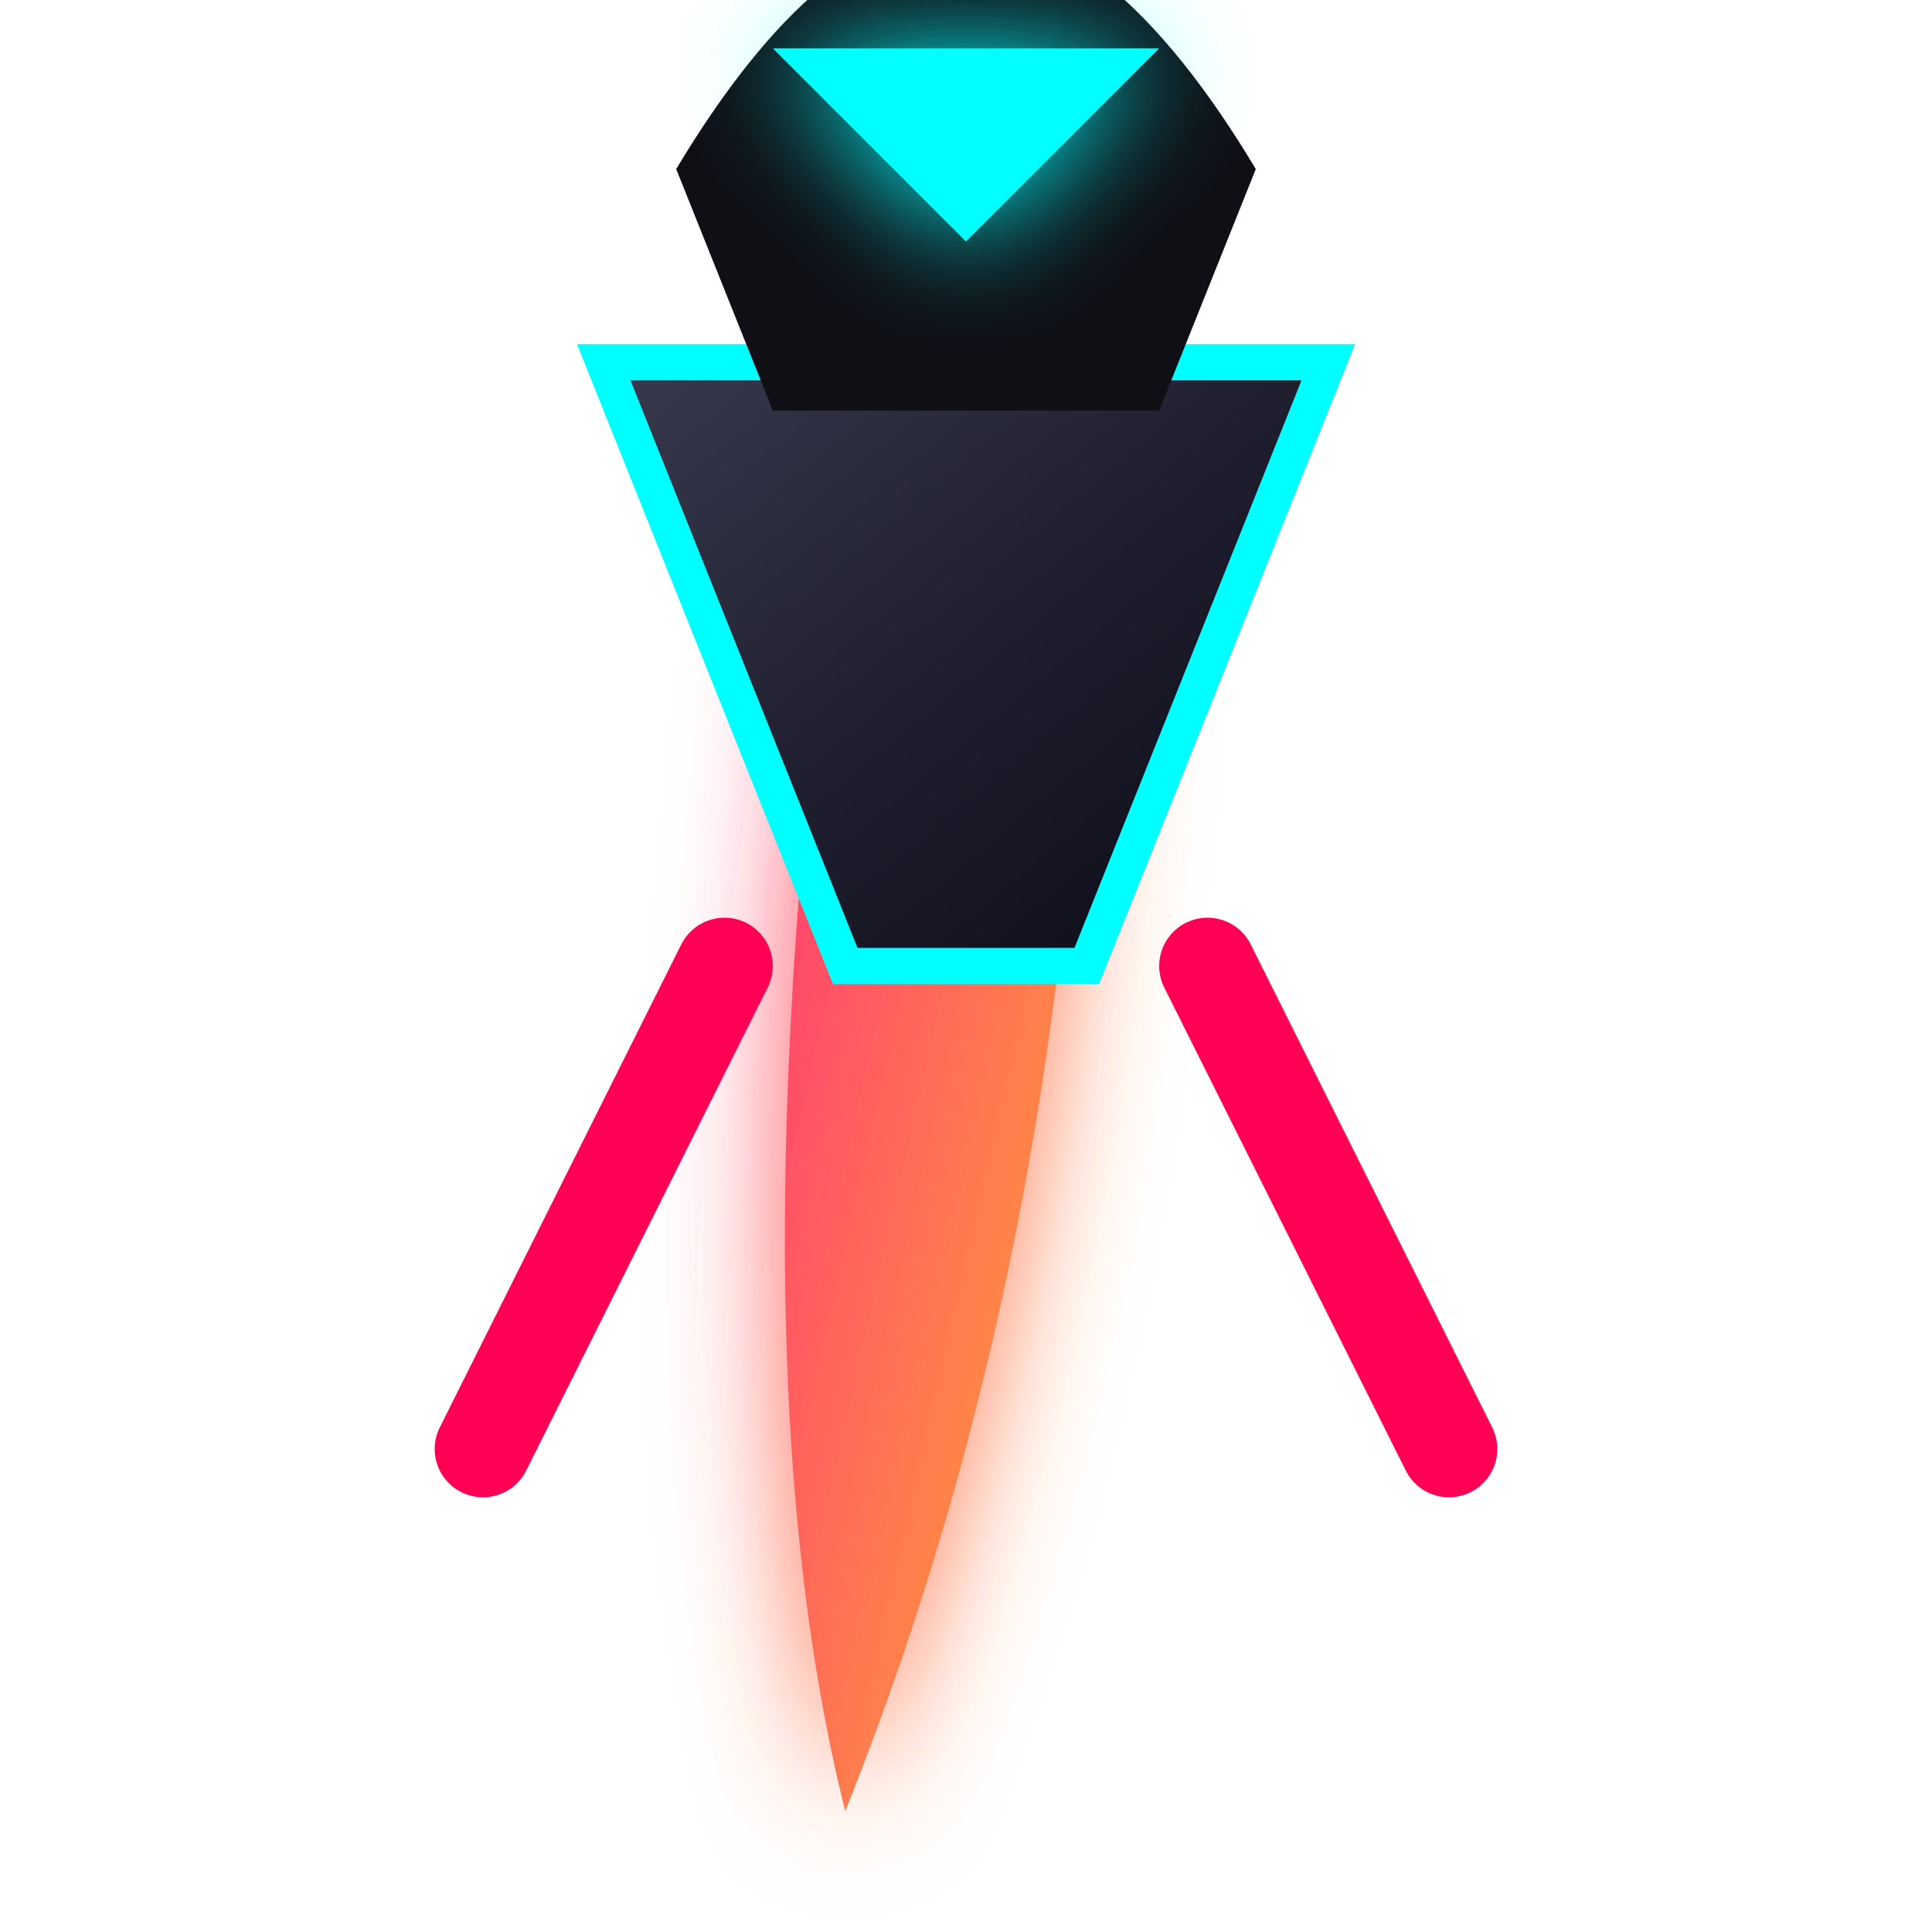
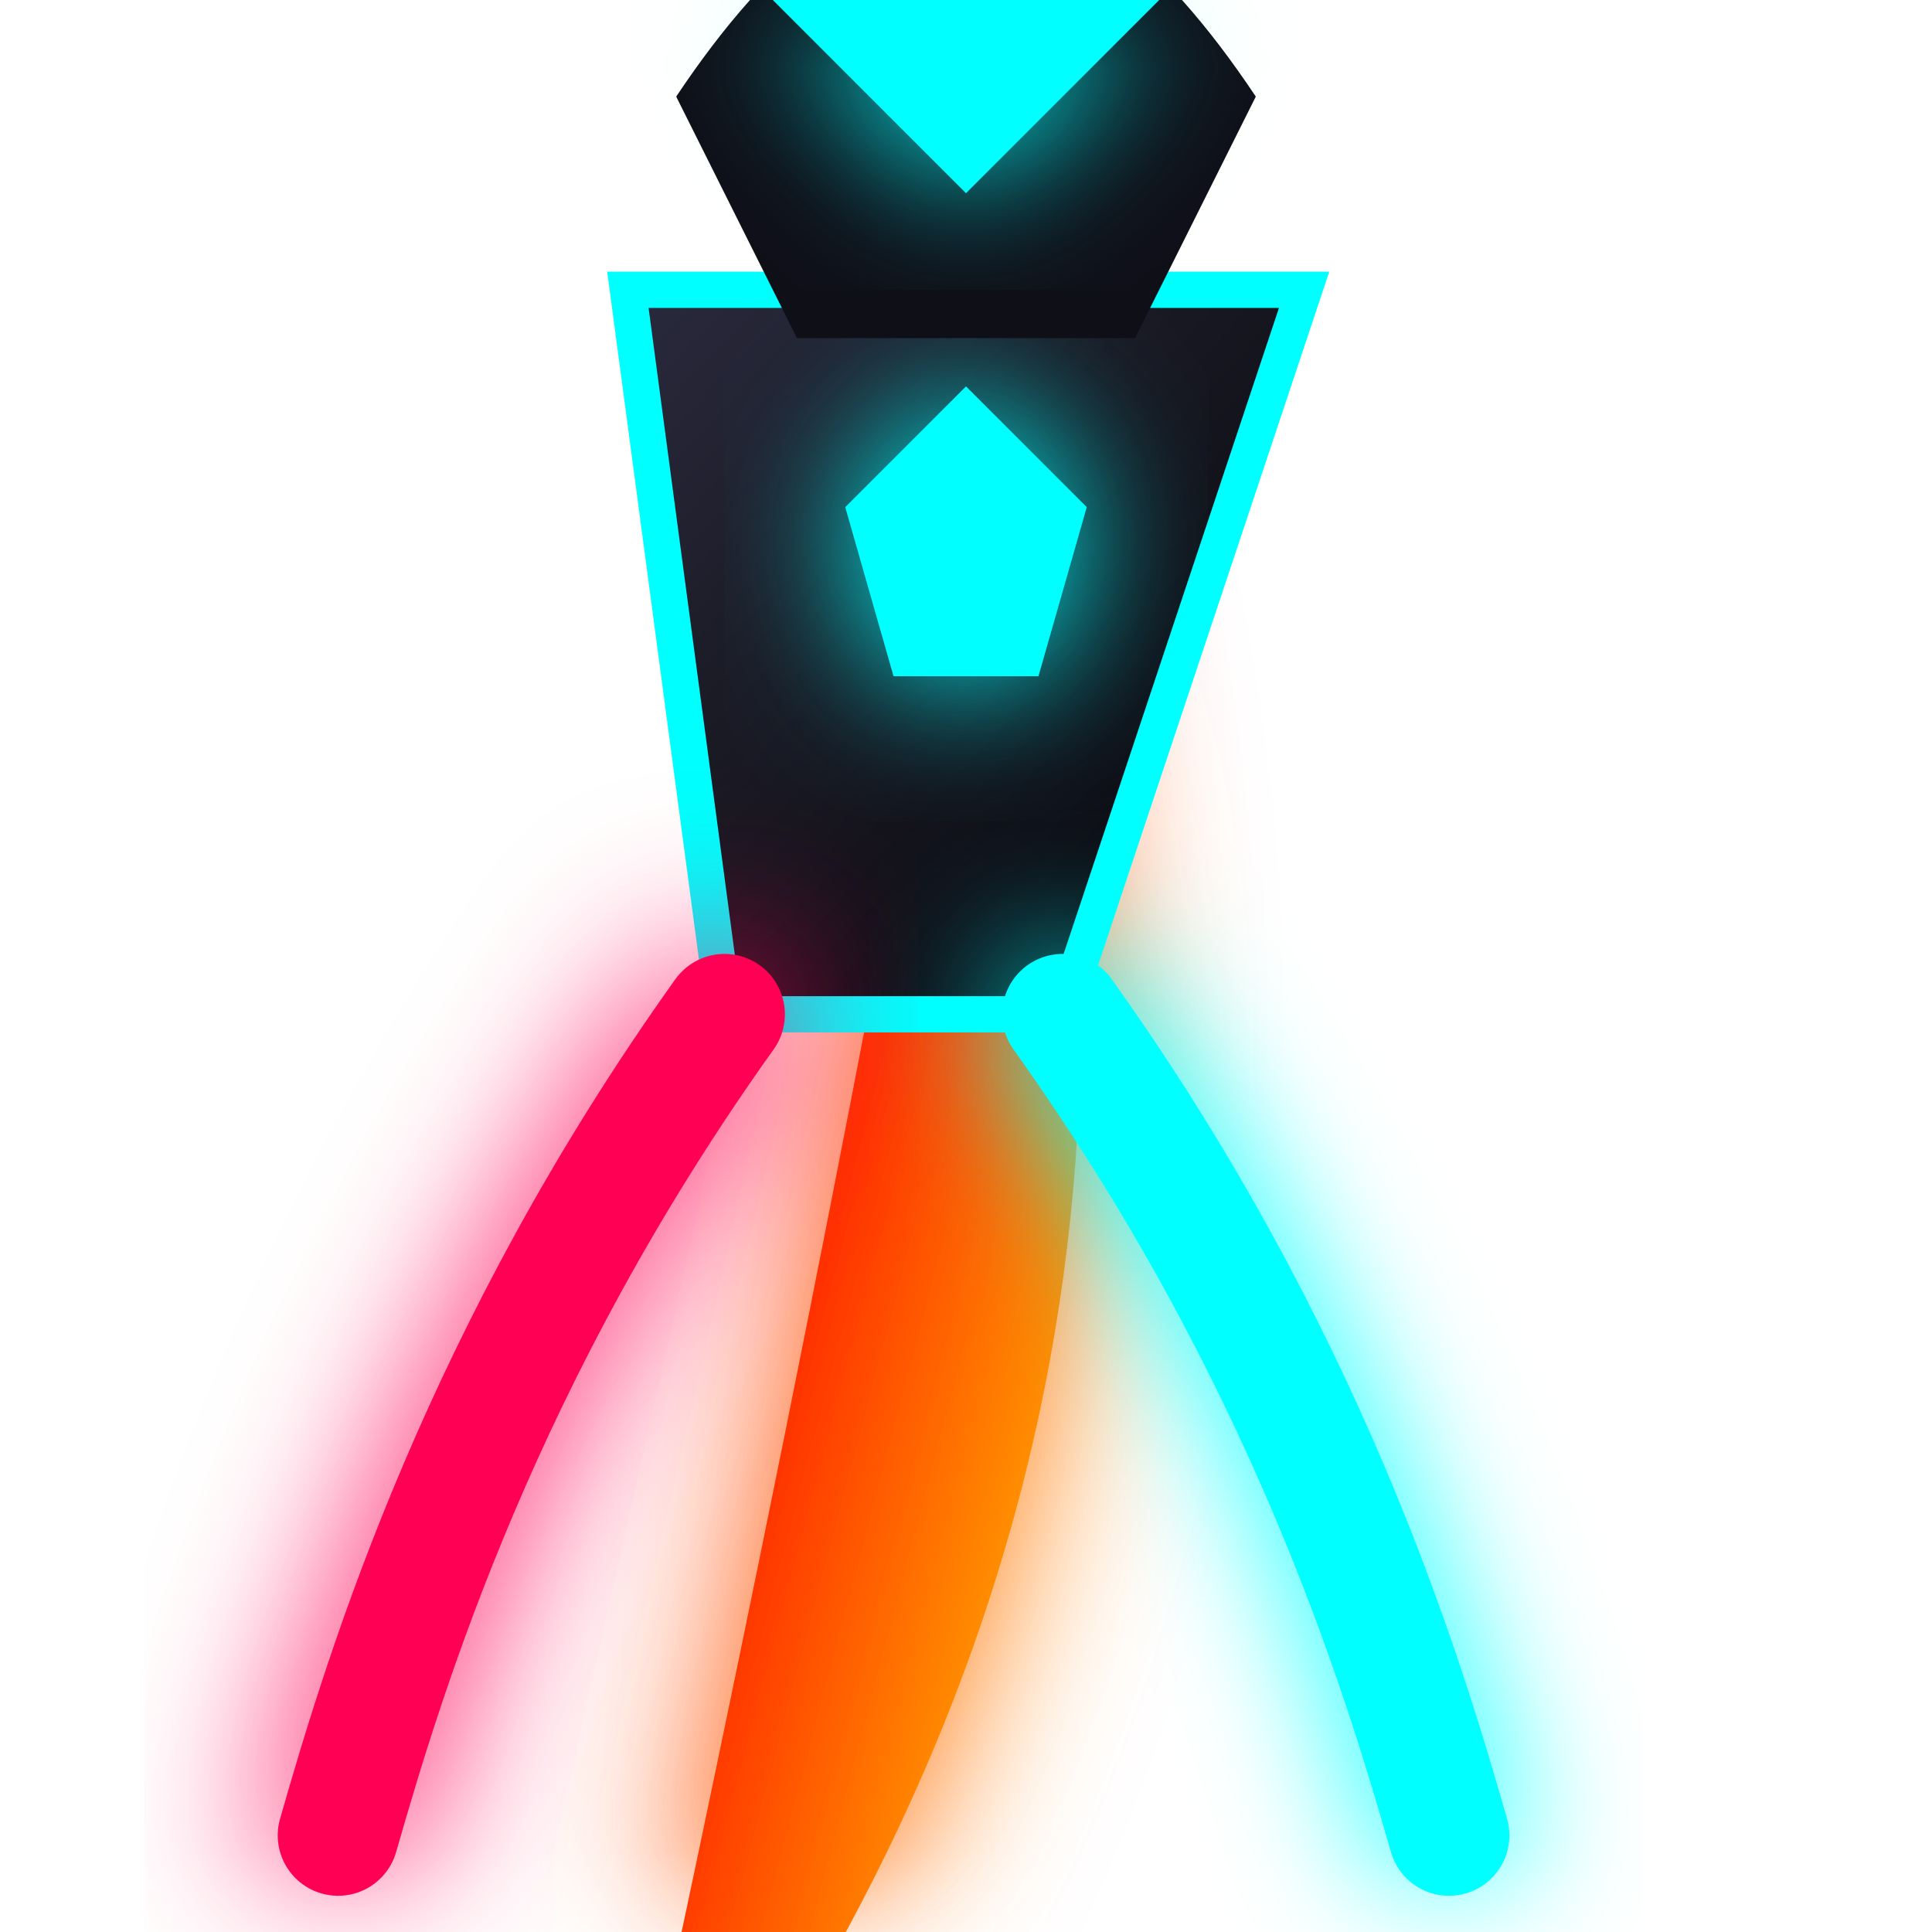
<svg xmlns="http://www.w3.org/2000/svg" viewBox="0 0 80 80" width="80" height="80">
  <defs>
-     <filter id="glow" x="-50%" y="-50%" width="200%" height="200%">
-       <feGaussianBlur stdDeviation="2.5" result="blur" />
-       <feComposite in="SourceGraphic" in2="blur" operator="over" />
+     <filter id="cyanGlow" x="-50%" y="-50%" width="200%" height="200%">
+       <feGaussianBlur stdDeviation="3" result="blur" />
+       <feMerge>
+         <feMergeNode in="blur" />
+         <feMergeNode in="SourceGraphic" />
+       </feMerge>
    </filter>
-     <filter id="heavyGlow" x="-50%" y="-50%" width="200%" height="200%">
-       <feGaussianBlur stdDeviation="5" result="blur" />
-       <feComposite in="SourceGraphic" in2="blur" operator="over" />
+     <filter id="heavyCyanGlow" x="-80%" y="-80%" width="260%" height="260%">
+       <feGaussianBlur stdDeviation="6" result="blur1" />
+       <feGaussianBlur stdDeviation="2" result="blur2" />
+       <feMerge>
+         <feMergeNode in="blur1" />
+         <feMergeNode in="blur2" />
+         <feMergeNode in="SourceGraphic" />
+       </feMerge>
    </filter>
-     <linearGradient id="metal" x1="0%" y1="0%" x2="100%" y2="100%">
-       <stop offset="0%" stop-color="#3a3a4f" />
-       <stop offset="50%" stop-color="#1e1e2f" />
-       <stop offset="100%" stop-color="#0a0a14" />
+     <filter id="pinkGlow" x="-50%" y="-50%" width="200%" height="200%">
+       <feGaussianBlur stdDeviation="3.5" result="blur" />
+       <feMerge>
+         <feMergeNode in="blur" />
+         <feMergeNode in="SourceGraphic" />
+       </feMerge>
+     </filter>
+     <filter id="greenGlow" x="-50%" y="-50%" width="200%" height="200%">
+       <feGaussianBlur stdDeviation="3" result="blur" />
+       <feMerge>
+         <feMergeNode in="blur" />
+         <feMergeNode in="SourceGraphic" />
+       </feMerge>
+     </filter>
+     <filter id="orangeGlow" x="-50%" y="-50%" width="200%" height="200%">
+       <feGaussianBlur stdDeviation="4.5" result="blur" />
+       <feMerge>
+         <feMergeNode in="blur" />
+         <feMergeNode in="SourceGraphic" />
+       </feMerge>
+     </filter>
+     <linearGradient id="cyberMetal" x1="0%" y1="0%" x2="100%" y2="100%">
+       <stop offset="0%" stop-color="#2a2a3e" />
+       <stop offset="35%" stop-color="#1b1b26" />
+       <stop offset="70%" stop-color="#0e0e16" />
+       <stop offset="100%" stop-color="#050508" />
    </linearGradient>
-     <linearGradient id="blade" x1="0%" y1="0%" x2="100%" y2="0%">
+     <linearGradient id="cyberMetalLight" x1="0%" y1="0%" x2="100%" y2="100%">
+       <stop offset="0%" stop-color="#4e4e6a" />
+       <stop offset="50%" stop-color="#2a2a3c" />
+       <stop offset="100%" stop-color="#14141e" />
+     </linearGradient>
+     <linearGradient id="ninjaBlade" x1="0%" y1="0%" x2="100%" y2="0%">
      <stop offset="0%" stop-color="#ffffff" />
-       <stop offset="100%" stop-color="#00ffff" />
+       <stop offset="30%" stop-color="#dffffc" />
+       <stop offset="75%" stop-color="#00ffff" />
+       <stop offset="100%" stop-color="#0088cc" />
    </linearGradient>
-     <linearGradient id="energy" x1="0%" y1="0%" x2="100%" y2="100%">
+     <linearGradient id="cyberScarf" x1="0%" y1="0%" x2="100%" y2="100%">
      <stop offset="0%" stop-color="#ff0055" />
-       <stop offset="100%" stop-color="#ff9900" />
+       <stop offset="45%" stop-color="#ff3300" />
+       <stop offset="90%" stop-color="#ffcc00" />
+     </linearGradient>
+     <linearGradient id="plasmaBlue" x1="0%" y1="0%" x2="100%" y2="100%">
+       <stop offset="0%" stop-color="#ffffff" />
+       <stop offset="50%" stop-color="#00ffff" />
+       <stop offset="100%" stop-color="#0033aa" />
+     </linearGradient>
+     <linearGradient id="heavyAxe" x1="0%" y1="0%" x2="100%" y2="100%">
+       <stop offset="0%" stop-color="#ff3333" />
+       <stop offset="50%" stop-color="#ff7700" />
+       <stop offset="100%" stop-color="#550000" />
+     </linearGradient>
+     <linearGradient id="ninjaGreen" x1="0%" y1="0%" x2="100%" y2="100%">
+       <stop offset="0%" stop-color="#00ffcc" />
+       <stop offset="60%" stop-color="#00ff55" />
+       <stop offset="100%" stop-color="#003311" />
    </linearGradient>
  </defs>
-   <g transform="translate(0, -5)">
-     <path d="M 35 25 Q 30 60 35 80 Q 45 55 45 25" fill="url(#energy)" filter="url(#glow)" opacity="0.8" />
-     <path d="M 25 20 L 55 20 L 45 45 L 35 45 Z" fill="url(#metal)" stroke="#00ffff" stroke-width="1.5" />
-     <path d="M 30 45 L 20 65 M 50 45 L 60 65" stroke="#ff0055" stroke-width="4" stroke-linecap="round" />
-     <path d="M 28 12 Q 40 -8 52 12 L 48 22 L 32 22 Z" fill="#0f0f15" />
-     <path d="M 32 7 L 48 7 L 40 15 Z" fill="#00ffff" filter="url(#glow)" />
+   <path d="M 40 20 C 35 48 30 72 25 95 C 45 70 48 45 42 20" fill="url(#cyberScarf)" filter="url(#pinkGlow)" />
+   <g transform="translate(0, -6)">
+     <path d="M 26 18 L 54 18 L 44 48 L 30 48 Z" fill="url(#cyberMetal)" stroke="#00ffff" stroke-width="1.5" />
+     <polygon points="40,22 45,27 43,34 37,34 35,27" fill="#00ffff" filter="url(#cyanGlow)" />
+     <path d="M 30 48 C 20 62 16 75 14 82" stroke="#ff0055" stroke-width="5" stroke-linecap="round" filter="url(#pinkGlow)" />
+     <path d="M 44 48 C 54 62 58 75 60 82" stroke="#00ffff" stroke-width="5" stroke-linecap="round" filter="url(#cyanGlow)" />
+     <path d="M 28 10 Q 40 -8 52 10 L 47 20 L 33 20 Z" fill="#0f0f18" />
+     <path d="M 32 6 L 40 14 L 48 6 Z" fill="#00ffff" filter="url(#cyanGlow)" />
  </g>
</svg>
